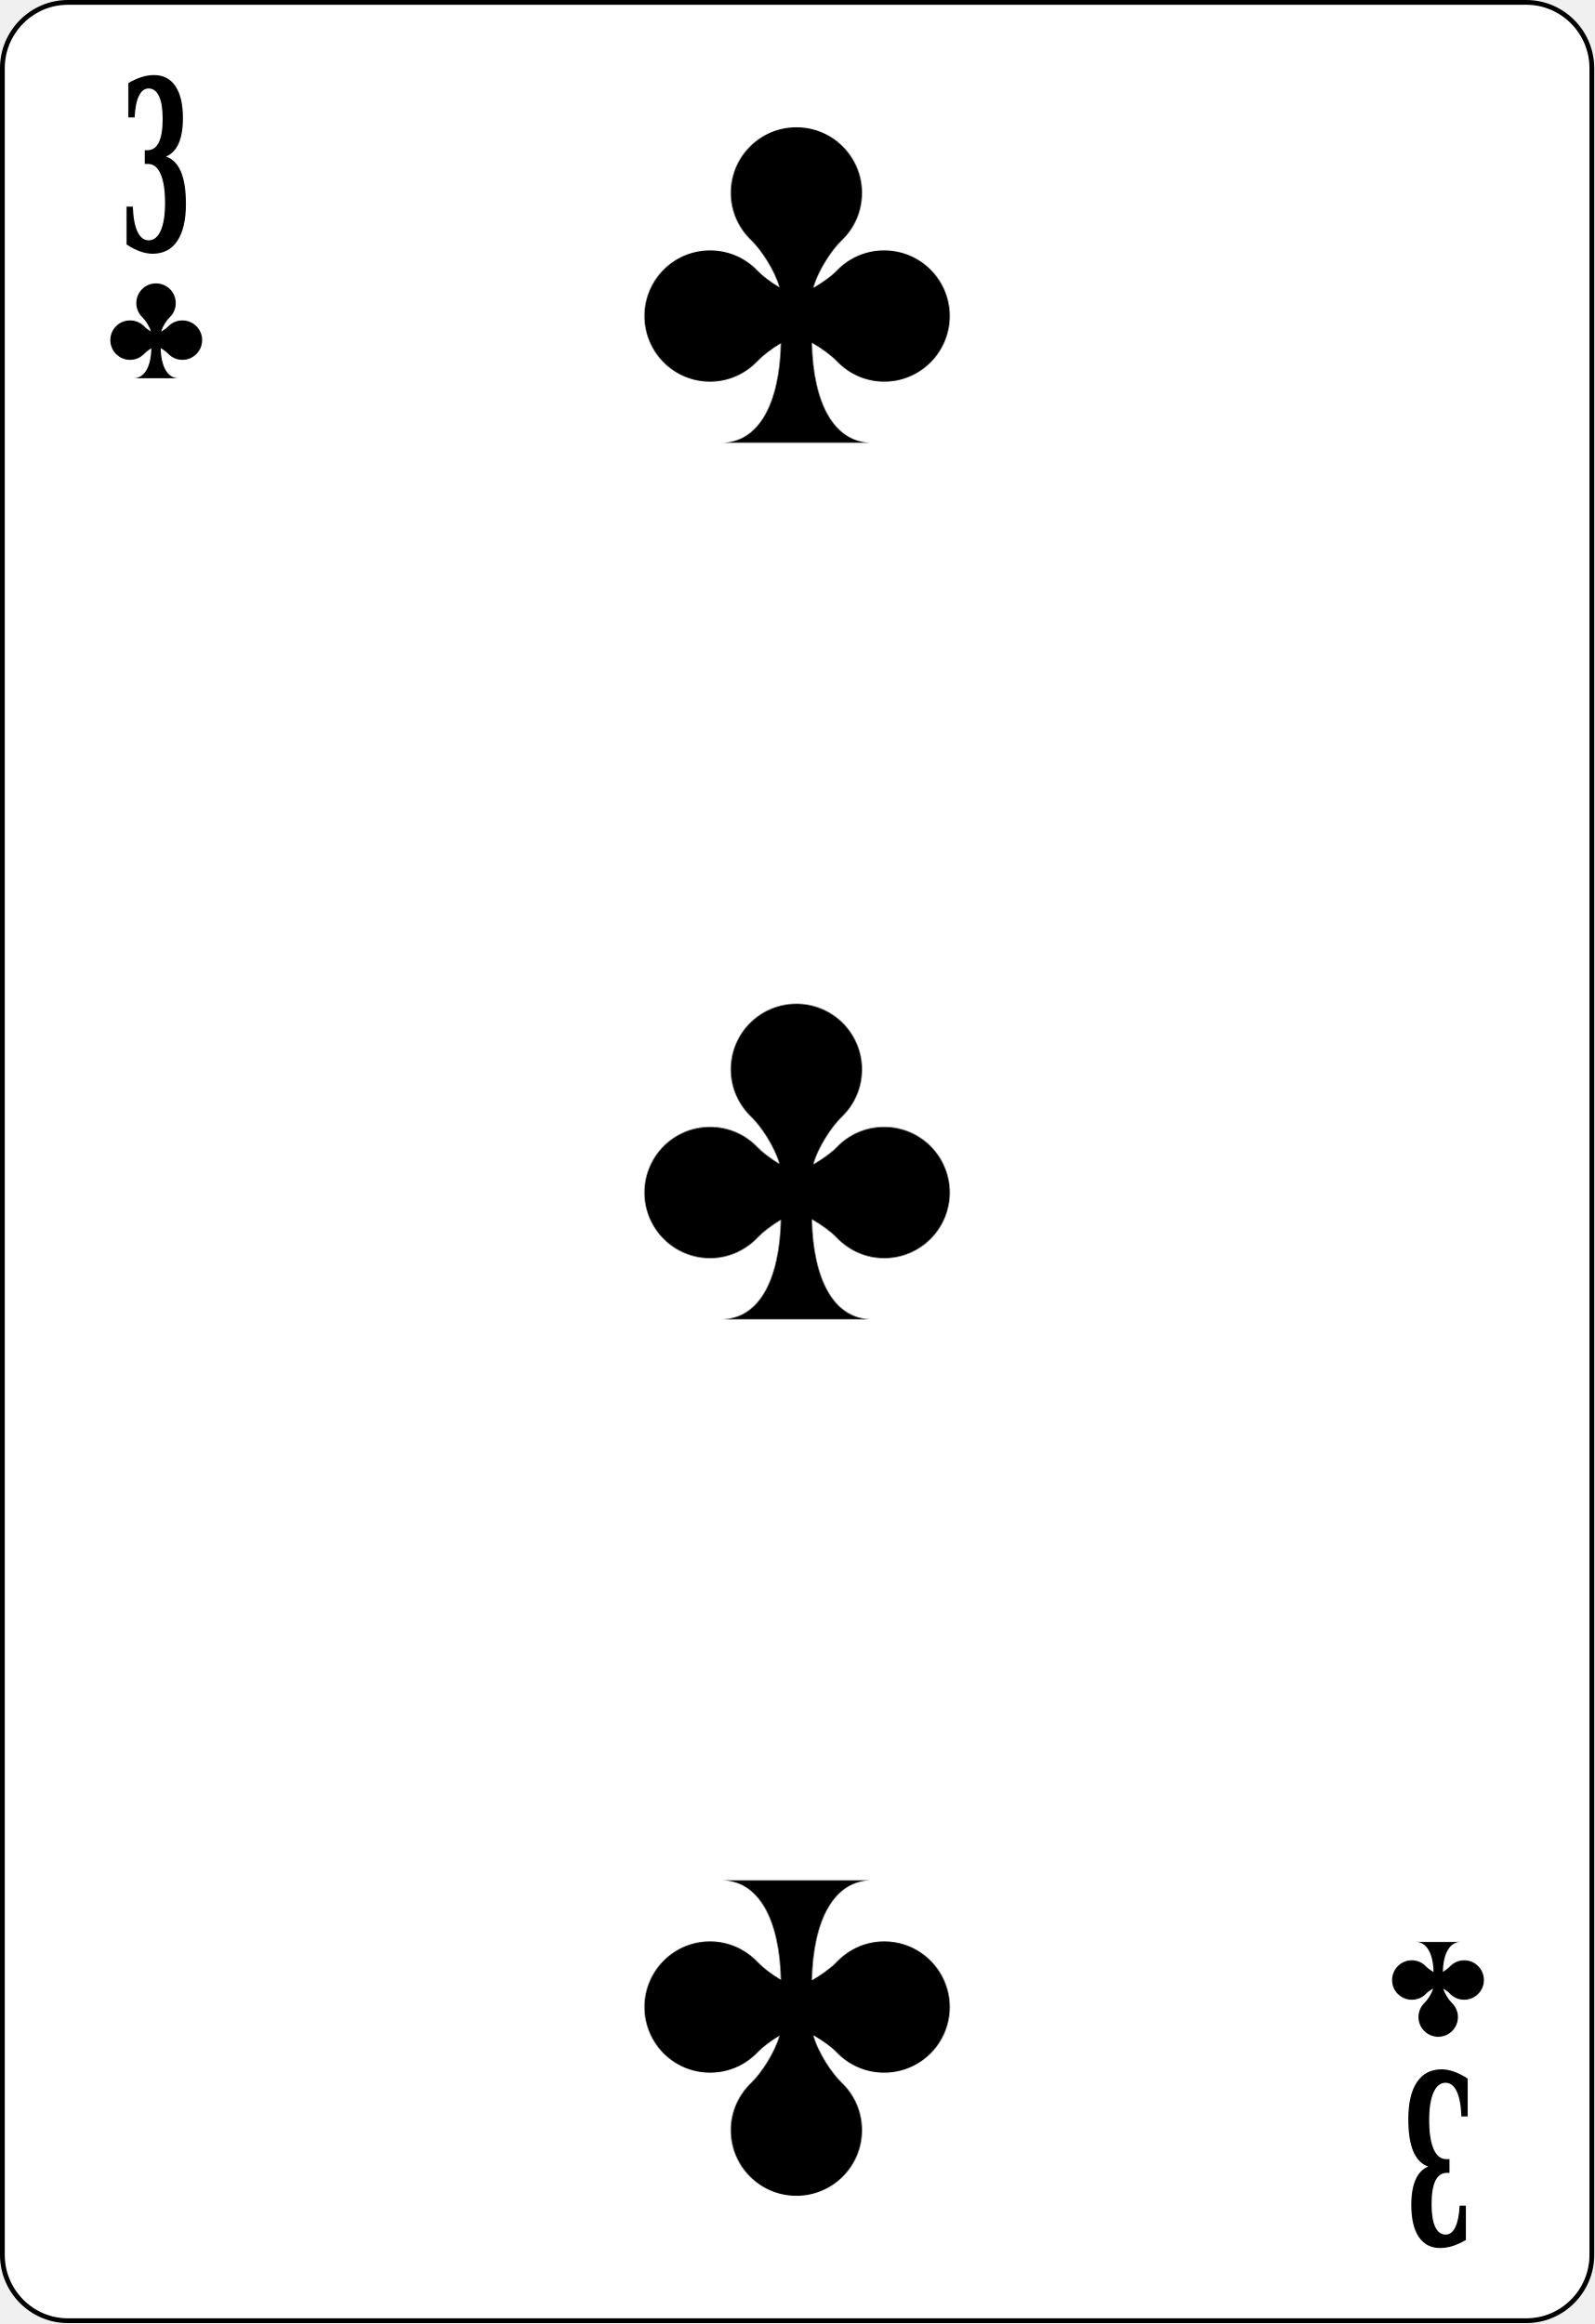
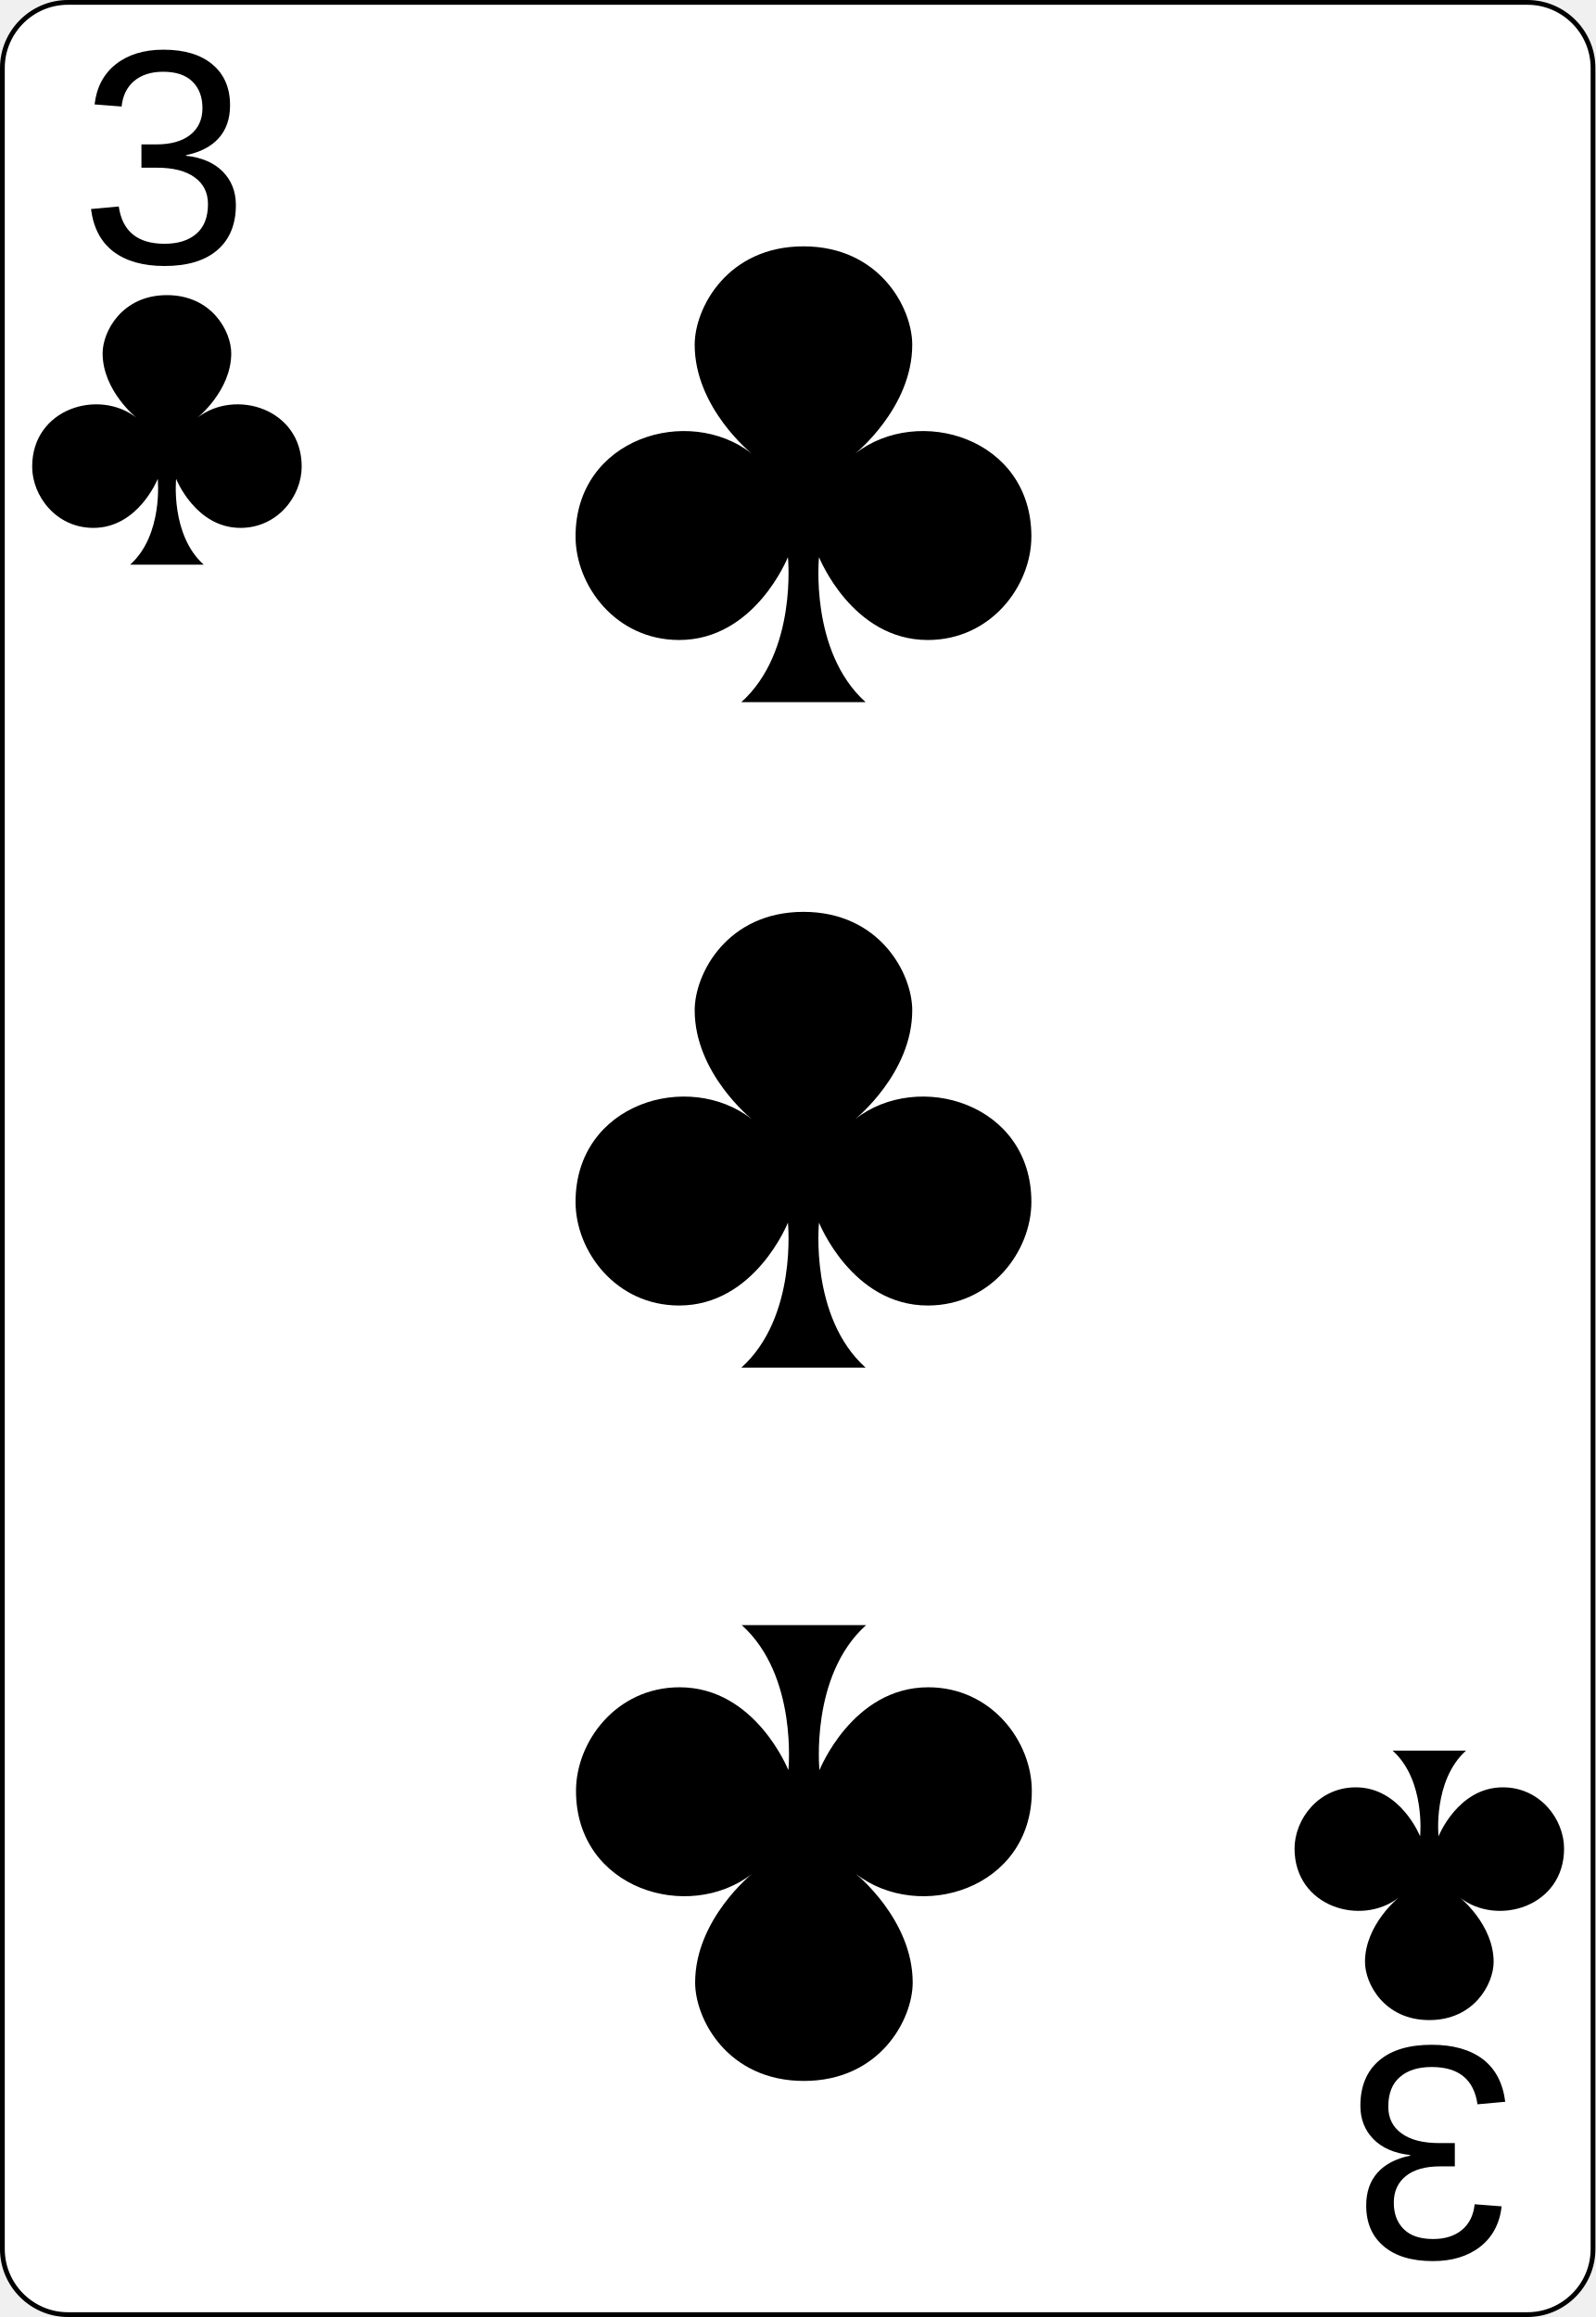
- <svg xmlns="http://www.w3.org/2000/svg" xmlns:xlink="http://www.w3.org/1999/xlink" width="208" height="303" viewBox="0 0 167.086 242.667" xml:space="preserve" id="svg2" version="1.0">
-   <defs id="defs88">
- 		
- 		
- 		
- 		
- 		
- 		
- 		
- 		
- 	</defs>
-   <path id="path5" d="M 166.836,235.893 C 166.836,239.685 163.75,242.784 159.966,242.784 L 7.111,242.784 C 3.336,242.784 0.25,239.685 0.25,235.893 L 0.25,6.775 C 0.25,2.988 3.336,-0.116 7.111,-0.116 L 159.966,-0.116 C 163.75,-0.116 166.836,2.988 166.836,6.775 L 166.836,235.893 L 166.836,235.893 z " style="fill:#ffffff;fill-rule:nonzero;stroke:#000000;stroke-width:0.5;stroke-miterlimit:4" />
-   <g style="fill-rule:nonzero;stroke:#000000;stroke-miterlimit:4" id="g2714" transform="translate(1.531131,3.8086e-2)">
-     <path style="stroke:none" d="M 11.919,8.302 C 12.396,8.021 12.858,7.81 13.306,7.669 C 13.754,7.528 14.189,7.458 14.609,7.458 C 15.586,7.458 16.335,7.848 16.856,8.626 C 17.377,9.405 17.638,10.521 17.638,11.973 C 17.638,13.062 17.489,13.946 17.19,14.624 C 16.892,15.302 16.453,15.758 15.872,15.992 C 16.569,16.241 17.089,16.776 17.434,17.597 C 17.778,18.417 17.951,19.54 17.951,20.963 C 17.951,22.645 17.652,23.935 17.055,24.832 C 16.458,25.729 15.595,26.177 14.466,26.177 C 14.046,26.177 13.609,26.096 13.153,25.935 C 12.697,25.773 12.223,25.531 11.732,25.208 L 11.732,21.239 L 12.388,21.239 C 12.428,22.388 12.59,23.264 12.874,23.867 C 13.157,24.469 13.549,24.771 14.051,24.771 C 14.593,24.771 15.014,24.43 15.314,23.75 C 15.613,23.069 15.763,22.104 15.763,20.855 C 15.763,19.55 15.609,18.543 15.301,17.834 C 14.994,17.125 14.556,16.771 13.989,16.771 L 13.638,16.771 L 13.638,15.333 L 13.917,15.333 C 14.449,15.333 14.847,15.058 15.114,14.508 C 15.379,13.958 15.513,13.137 15.513,12.044 C 15.513,11.017 15.387,10.229 15.135,9.684 C 14.883,9.138 14.521,8.864 14.05,8.864 C 13.62,8.864 13.278,9.123 13.026,9.64 C 12.774,10.158 12.625,10.909 12.576,11.896 L 11.919,11.896 L 11.919,8.302 L 11.919,8.302 z " id="path2716" />
+ <svg xmlns="http://www.w3.org/2000/svg" xmlns:xlink="http://www.w3.org/1999/xlink" width="167.087pt" height="242.667pt" viewBox="0 0 167.087 242.667" xml:space="preserve" id="svg2" version="1.1">
+   <defs id="defs41">
+     <radialGradient xlink:href="#linearGradient2984" id="radialGradient3760" cx="48.231" cy="18.138" fx="48.231" fy="18.138" r="9.5" gradientUnits="userSpaceOnUse" gradientTransform="matrix(-1.560526,0.01828294,-0.02684055,-2.290953,123.9838,58.80911)" />
+     <linearGradient id="linearGradient2984">
+       <stop style="stop-color:#000000;stop-opacity:1;" offset="0" id="stop2986" />
+       <stop style="stop-color:#000000;stop-opacity:0.656;" offset="1" id="stop2988" />
+     </linearGradient>
+     <radialGradient xlink:href="#linearGradient3784" id="radialGradient3792" cx="171.487" cy="511.223" fx="171.487" fy="511.223" r="81.903" gradientTransform="matrix(1.152989,-0.6739155,0.3948202,0.6754904,-233.6326,270.4008)" gradientUnits="userSpaceOnUse" />
+     <linearGradient id="linearGradient3784">
+       <stop style="stop-color:#ffffff;stop-opacity:0.534;" offset="0" id="stop3786" />
+       <stop style="stop-color:#000000;stop-opacity:0;" offset="1" id="stop3788" />
+     </linearGradient>
+     <radialGradient r="81.903" fy="511.223" fx="171.487" cy="511.223" cx="171.487" gradientTransform="matrix(1.152989,-0.6739155,0.3948202,0.6754904,-233.6326,270.4008)" gradientUnits="userSpaceOnUse" id="radialGradient3855" xlink:href="#linearGradient3784-4" />
+     <linearGradient id="linearGradient3784-4">
+       <stop style="stop-color:#ffffff;stop-opacity:0.519;" offset="0" id="stop3786-8" />
+       <stop style="stop-color:#000000;stop-opacity:0;" offset="1" id="stop3788-6" />
+     </linearGradient>
+     <radialGradient r="81.903" fy="461.841" fx="181.694" cy="461.841" cx="181.694" gradientTransform="matrix(1.152989,-0.6739155,0.3948202,0.6754904,-233.6326,270.4008)" gradientUnits="userSpaceOnUse" id="radialGradient3916" xlink:href="#linearGradient3784-3" />
+     <linearGradient id="linearGradient3784-3">
+       <stop style="stop-color:#ffffff;stop-opacity:0.702;" offset="0" id="stop3786-86" />
+       <stop style="stop-color:#000000;stop-opacity:0;" offset="1" id="stop3788-2" />
+     </linearGradient>
+   </defs>
+   <g id="Layer_x0020_1" style="fill-rule:nonzero;clip-rule:nonzero;stroke:#000000;stroke-miterlimit:4;">
+     <path style="fill:#FFFFFF;stroke-width:0.5;" d="M166.837,235.548c0,3.777-3.087,6.869-6.871,6.869H7.111c-3.775,0-6.861-3.092-6.861-6.869V7.12C0.25,3.343,3.336,0.25,7.111,0.25h152.855    c3.784,0,6.871,3.093,6.871,6.87v228.428z" id="path5" />
+     <g style="stroke:none;" id="g7">
+       <g id="g9">
+ 				
+ 			</g>
+     </g>
+     <g id="g15">
+ 			
+ 		</g>
+     <g id="g19">
+ 			
+ 		</g>
+     <g style="stroke:none;" id="g23">
+       <g id="g25">
+ 				
+ 			</g>
+     </g>
+     <g style="stroke:none;" id="g31">
+       <g id="g33">
+ 				
+ 			</g>
+     </g>
  </g>
-   <g style="fill-rule:nonzero;stroke:#000000;stroke-miterlimit:4" id="g2718" transform="translate(-0.7440149,0.3828162)">
-     <path style="stroke:none" d="M 154.38,233.945 C 153.903,234.226 153.44,234.437 152.993,234.578 C 152.544,234.718 152.11,234.789 151.69,234.789 C 150.712,234.789 149.964,234.4 149.442,233.621 C 148.921,232.842 148.661,231.726 148.661,230.274 C 148.661,229.185 148.81,228.3 149.108,227.623 C 149.407,226.945 149.847,226.49 150.427,226.255 C 149.729,226.005 149.21,225.47 148.864,224.65 C 148.521,223.83 148.349,222.708 148.349,221.284 C 148.349,219.602 148.647,218.312 149.243,217.416 C 149.841,216.519 150.704,216.07 151.833,216.07 C 152.253,216.07 152.69,216.152 153.146,216.312 C 153.603,216.474 154.075,216.716 154.567,217.039 L 154.567,221.007 L 153.911,221.007 C 153.87,219.859 153.708,218.983 153.425,218.38 C 153.142,217.778 152.749,217.476 152.247,217.476 C 151.706,217.476 151.284,217.817 150.985,218.498 C 150.687,219.178 150.536,220.143 150.536,221.392 C 150.536,222.697 150.69,223.705 150.997,224.414 C 151.306,225.123 151.743,225.476 152.31,225.476 L 152.661,225.476 L 152.661,226.914 L 152.382,226.914 C 151.851,226.914 151.452,227.189 151.185,227.74 C 150.919,228.289 150.786,229.111 150.786,230.203 C 150.786,231.23 150.911,232.017 151.163,232.564 C 151.415,233.109 151.778,233.382 152.249,233.382 C 152.679,233.382 153.021,233.125 153.272,232.607 C 153.524,232.089 153.675,231.337 153.724,230.351 L 154.38,230.351 L 154.38,233.945 L 154.38,233.945 z " id="path2720" />
+   <text xml:space="preserve" style="font-size:32px;font-style:normal;font-weight:normal;line-height:125%;letter-spacing:0px;word-spacing:0px;fill:#000000;fill-opacity:1;stroke:none;font-family:Bitstream Vera Sans" x="8.311" y="27.548" id="text3788">
+     <tspan id="tspan3790" x="8.311" y="27.548" style="font-style:normal;font-variant:normal;font-weight:normal;font-stretch:normal;font-family:Arial;-inkscape-font-specification:Arial">3</tspan>
+   </text>
+   <g transform="matrix(1.485651,0,0,1.485651,-54.02466,10.01807)" id="layer1-1-4">
+     <path id="cl-9" d="m 50.291,22.698 c 0,0 2.375,-1.9 2.375,-4.534 0,-1.542 -1.369,-4.102 -4.534,-4.102 -3.165,0 -4.534,2.561 -4.534,4.102 0,2.634 2.375,4.534 2.375,4.534 -2.638,-2.055 -7.341,-0.652 -7.341,3.455 0,2.056 1.68,4.318 4.318,4.318 3.165,0 4.534,-3.455 4.534,-3.455 0,0 0.402,3.938 -1.943,6.046 h 5.182 c -2.345,-2.107 -1.943,-6.046 -1.943,-6.046 0,0 1.369,3.455 4.534,3.455 2.639,0 4.318,-2.263 4.318,-4.318 0,-4.107 -4.703,-5.51 -7.341,-3.455 z" style="fill:#000000" />
  </g>
-   <path style="fill:#000000;fill-opacity:1;stroke:none;stroke-width:1.5;stroke-linecap:round;stroke-linejoin:round;stroke-miterlimit:4;stroke-opacity:1" d="M 150.737,213.04 C 151.878,213.04 152.804,212.115 152.804,210.973 C 152.804,210.383 152.553,209.854 152.157,209.477 C 151.851,209.186 151.415,208.526 151.27,207.996 C 151.553,208.167 151.809,208.361 151.962,208.522 C 152.339,208.918 152.868,209.161 153.458,209.161 C 154.6,209.161 155.525,208.236 155.525,207.094 C 155.525,205.952 154.6,205.027 153.458,205.027 C 152.868,205.027 152.339,205.277 151.962,205.673 C 151.8,205.843 151.527,206.058 151.225,206.237 C 151.267,204.341 151.918,203.102 153.104,203.102 C 153.104,203.102 148.361,203.102 148.361,203.102 C 149.551,203.102 150.209,204.348 150.248,206.252 C 149.93,206.07 149.634,205.85 149.466,205.673 C 149.089,205.277 148.56,205.027 147.97,205.027 C 146.828,205.027 145.903,205.952 145.903,207.094 C 145.903,208.236 146.828,209.161 147.97,209.161 C 148.56,209.161 149.089,208.918 149.466,208.522 C 149.626,208.355 149.903,208.156 150.203,207.981 C 150.062,208.513 149.617,209.183 149.308,209.477 C 148.912,209.854 148.669,210.384 148.669,210.973 C 148.669,212.115 149.595,213.04 150.737,213.04 z " id="use2374" />
-   <path style="fill:#000000;fill-opacity:1;stroke:none;stroke-width:1.5;stroke-linecap:round;stroke-linejoin:round;stroke-miterlimit:4;stroke-opacity:1" d="M 16.35,29.322 C 15.208,29.322 14.283,30.247 14.283,31.389 C 14.283,31.979 14.533,32.508 14.929,32.885 C 15.235,33.176 15.671,33.837 15.816,34.366 C 15.533,34.195 15.278,34.001 15.125,33.84 C 14.748,33.444 14.218,33.201 13.629,33.201 C 12.487,33.201 11.561,34.126 11.561,35.268 C 11.561,36.41 12.487,37.335 13.629,37.335 C 14.218,37.335 14.748,37.085 15.125,36.689 C 15.286,36.519 15.559,36.304 15.861,36.125 C 15.819,38.021 15.168,39.26 13.982,39.26 C 13.982,39.26 18.725,39.26 18.725,39.26 C 17.536,39.26 16.878,38.014 16.839,36.11 C 17.157,36.293 17.452,36.512 17.62,36.689 C 17.997,37.085 18.527,37.335 19.116,37.335 C 20.258,37.335 21.183,36.41 21.183,35.268 C 21.183,34.126 20.258,33.201 19.116,33.201 C 18.527,33.201 17.997,33.444 17.62,33.84 C 17.461,34.007 17.183,34.206 16.884,34.381 C 17.024,33.849 17.469,33.179 17.778,32.885 C 18.174,32.508 18.417,31.979 18.417,31.389 C 18.417,30.247 17.492,29.322 16.35,29.322 z " id="use2370" />
-   <path style="fill:#000000;fill-opacity:1;stroke:none;stroke-width:1.5;stroke-linecap:round;stroke-linejoin:round;stroke-miterlimit:4;stroke-opacity:1" d="M 83.468,12.968 C 79.67,12.968 76.593,16.046 76.593,19.843 C 76.593,21.803 77.426,23.565 78.743,24.818 C 79.761,25.787 81.21,27.982 81.693,29.743 C 80.751,29.176 79.903,28.529 79.393,27.993 C 78.14,26.676 76.378,25.868 74.418,25.868 C 70.62,25.868 67.543,28.946 67.543,32.743 C 67.543,36.541 70.62,39.618 74.418,39.618 C 76.378,39.618 78.14,38.785 79.393,37.468 C 79.931,36.904 80.839,36.189 81.843,35.593 C 81.702,41.898 79.539,46.018 75.593,46.018 C 75.593,46.018 91.368,46.018 91.368,46.018 C 87.412,46.018 85.223,41.877 85.093,35.543 C 86.151,36.151 87.135,36.882 87.693,37.468 C 88.947,38.785 90.708,39.618 92.668,39.618 C 96.466,39.618 99.543,36.541 99.543,32.743 C 99.543,28.946 96.466,25.868 92.668,25.868 C 90.708,25.868 88.947,26.676 87.693,27.993 C 87.162,28.551 86.24,29.212 85.243,29.793 C 85.711,28.024 87.191,25.797 88.218,24.818 C 89.535,23.565 90.343,21.803 90.343,19.843 C 90.343,16.046 87.266,12.968 83.468,12.968 z " id="path2242" />
-   <use x="0" y="0" xlink:href="#path2242" id="use2597" transform="matrix(1,0,0,-1,0,242.6675)" width="167.086" height="242.667" />
-   <path id="path2841" d="M 83.468,104.809 C 79.67,104.809 76.593,107.886 76.593,111.684 C 76.593,113.644 77.426,115.405 78.743,116.659 C 79.761,117.627 81.21,119.823 81.693,121.584 C 80.751,121.016 79.903,120.369 79.393,119.834 C 78.14,118.517 76.378,117.709 74.418,117.709 C 70.62,117.709 67.543,120.786 67.543,124.584 C 67.543,128.381 70.62,131.459 74.418,131.459 C 76.378,131.459 78.14,130.626 79.393,129.309 C 79.931,128.744 80.839,128.03 81.843,127.434 C 81.702,133.739 79.539,137.859 75.593,137.859 C 75.593,137.859 91.368,137.859 91.368,137.859 C 87.412,137.859 85.223,133.717 85.093,127.384 C 86.151,127.991 87.135,128.722 87.693,129.309 C 88.947,130.626 90.708,131.459 92.668,131.459 C 96.466,131.459 99.543,128.381 99.543,124.584 C 99.543,120.786 96.466,117.709 92.668,117.709 C 90.708,117.709 88.947,118.517 87.693,119.834 C 87.162,120.391 86.24,121.053 85.243,121.634 C 85.711,119.864 87.191,117.637 88.218,116.659 C 89.535,115.405 90.343,113.644 90.343,111.684 C 90.343,107.886 87.266,104.809 83.468,104.809 z " style="fill:#000000;fill-opacity:1;stroke:none;stroke-width:1.5;stroke-linecap:round;stroke-linejoin:round;stroke-miterlimit:4;stroke-opacity:1" />
+   <text xml:space="preserve" style="font-size:32px;font-style:normal;font-weight:normal;line-height:125%;letter-spacing:0px;word-spacing:0px;fill:#000000;fill-opacity:1;stroke:none;font-family:Bitstream Vera Sans" x="-158.864" y="-214.467" id="text3788-8" transform="scale(-1,-1)">
+     <tspan id="tspan3790-7" x="-158.864" y="-214.467" style="font-style:normal;font-variant:normal;font-weight:normal;font-stretch:normal;font-family:Arial;-inkscape-font-specification:Arial">3</tspan>
+   </text>
+   <g transform="matrix(-1.485651,0,0,-1.485651,221.1992,232.4618)" id="layer1-1-4-1">
+     <path id="cl-9-7" d="m 50.291,22.698 c 0,0 2.375,-1.9 2.375,-4.534 0,-1.542 -1.369,-4.102 -4.534,-4.102 -3.165,0 -4.534,2.561 -4.534,4.102 0,2.634 2.375,4.534 2.375,4.534 -2.638,-2.055 -7.341,-0.652 -7.341,3.455 0,2.056 1.68,4.318 4.318,4.318 3.165,0 4.534,-3.455 4.534,-3.455 0,0 0.402,3.938 -1.943,6.046 h 5.182 c -2.345,-2.107 -1.943,-6.046 -1.943,-6.046 0,0 1.369,3.455 4.534,3.455 2.639,0 4.318,-2.263 4.318,-4.318 0,-4.107 -4.703,-5.51 -7.341,-3.455 z" style="fill:#000000" />
+   </g>
+   <g transform="matrix(2.512578,0,0,2.512578,-36.78839,-9.531116)" id="layer1-1-4-8">
+     <path id="cl-9-8" d="m 50.291,22.698 c 0,0 2.375,-1.9 2.375,-4.534 0,-1.542 -1.369,-4.102 -4.534,-4.102 -3.165,0 -4.534,2.561 -4.534,4.102 0,2.634 2.375,4.534 2.375,4.534 -2.638,-2.055 -7.341,-0.652 -7.341,3.455 0,2.056 1.68,4.318 4.318,4.318 3.165,0 4.534,-3.455 4.534,-3.455 0,0 0.402,3.938 -1.943,6.046 h 5.182 c -2.345,-2.107 -1.943,-6.046 -1.943,-6.046 0,0 1.369,3.455 4.534,3.455 2.639,0 4.318,-2.263 4.318,-4.318 0,-4.107 -4.703,-5.51 -7.341,-3.455 z" style="fill:#000000" />
+   </g>
+   <g transform="matrix(-2.512578,0,0,-2.512578,205.1295,253.2751)" id="layer1-1-4-8-0">
+     <path id="cl-9-8-6" d="m 50.291,22.698 c 0,0 2.375,-1.9 2.375,-4.534 0,-1.542 -1.369,-4.102 -4.534,-4.102 -3.165,0 -4.534,2.561 -4.534,4.102 0,2.634 2.375,4.534 2.375,4.534 -2.638,-2.055 -7.341,-0.652 -7.341,3.455 0,2.056 1.68,4.318 4.318,4.318 3.165,0 4.534,-3.455 4.534,-3.455 0,0 0.402,3.938 -1.943,6.046 h 5.182 c -2.345,-2.107 -1.943,-6.046 -1.943,-6.046 0,0 1.369,3.455 4.534,3.455 2.639,0 4.318,-2.263 4.318,-4.318 0,-4.107 -4.703,-5.51 -7.341,-3.455 z" style="fill:#000000" />
+   </g>
+   <g transform="matrix(2.512578,0,0,2.512578,-36.78839,60.16968)" id="layer1-1-4-8-2">
+     <path id="cl-9-8-0" d="m 50.291,22.698 c 0,0 2.375,-1.9 2.375,-4.534 0,-1.542 -1.369,-4.102 -4.534,-4.102 -3.165,0 -4.534,2.561 -4.534,4.102 0,2.634 2.375,4.534 2.375,4.534 -2.638,-2.055 -7.341,-0.652 -7.341,3.455 0,2.056 1.68,4.318 4.318,4.318 3.165,0 4.534,-3.455 4.534,-3.455 0,0 0.402,3.938 -1.943,6.046 h 5.182 c -2.345,-2.107 -1.943,-6.046 -1.943,-6.046 0,0 1.369,3.455 4.534,3.455 2.639,0 4.318,-2.263 4.318,-4.318 0,-4.107 -4.703,-5.51 -7.341,-3.455 z" style="fill:#000000" />
+   </g>
</svg>
